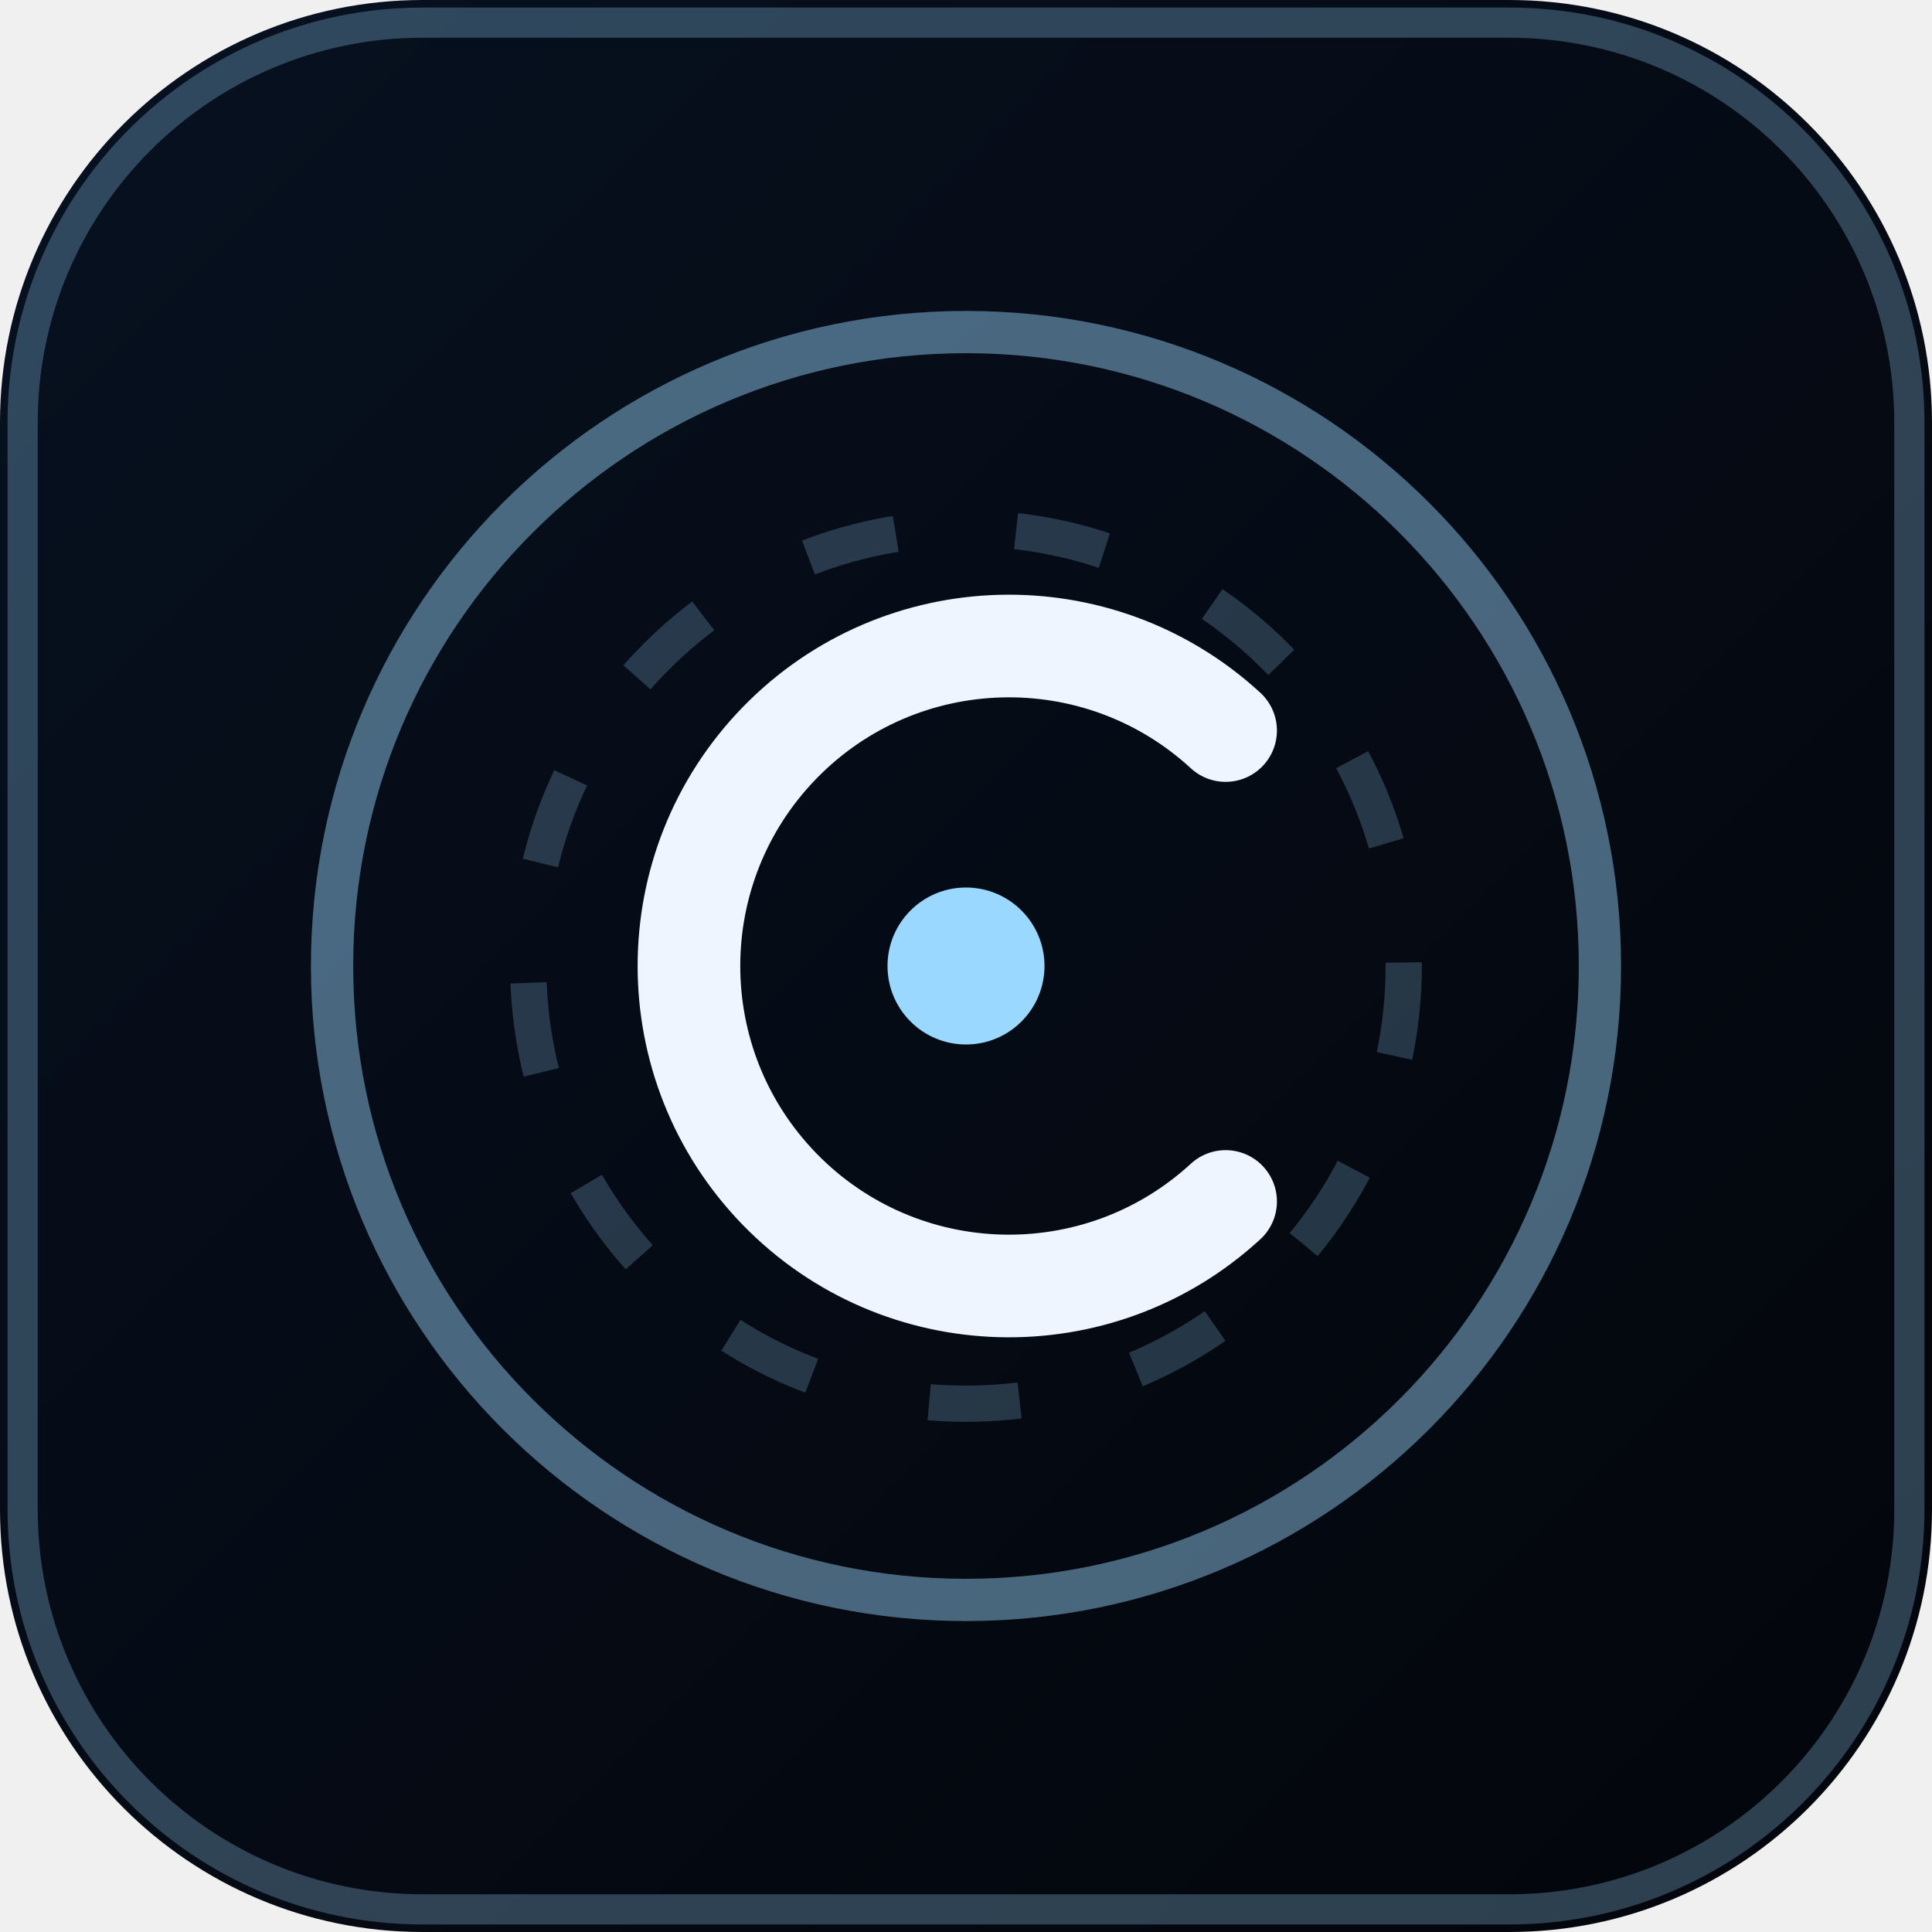
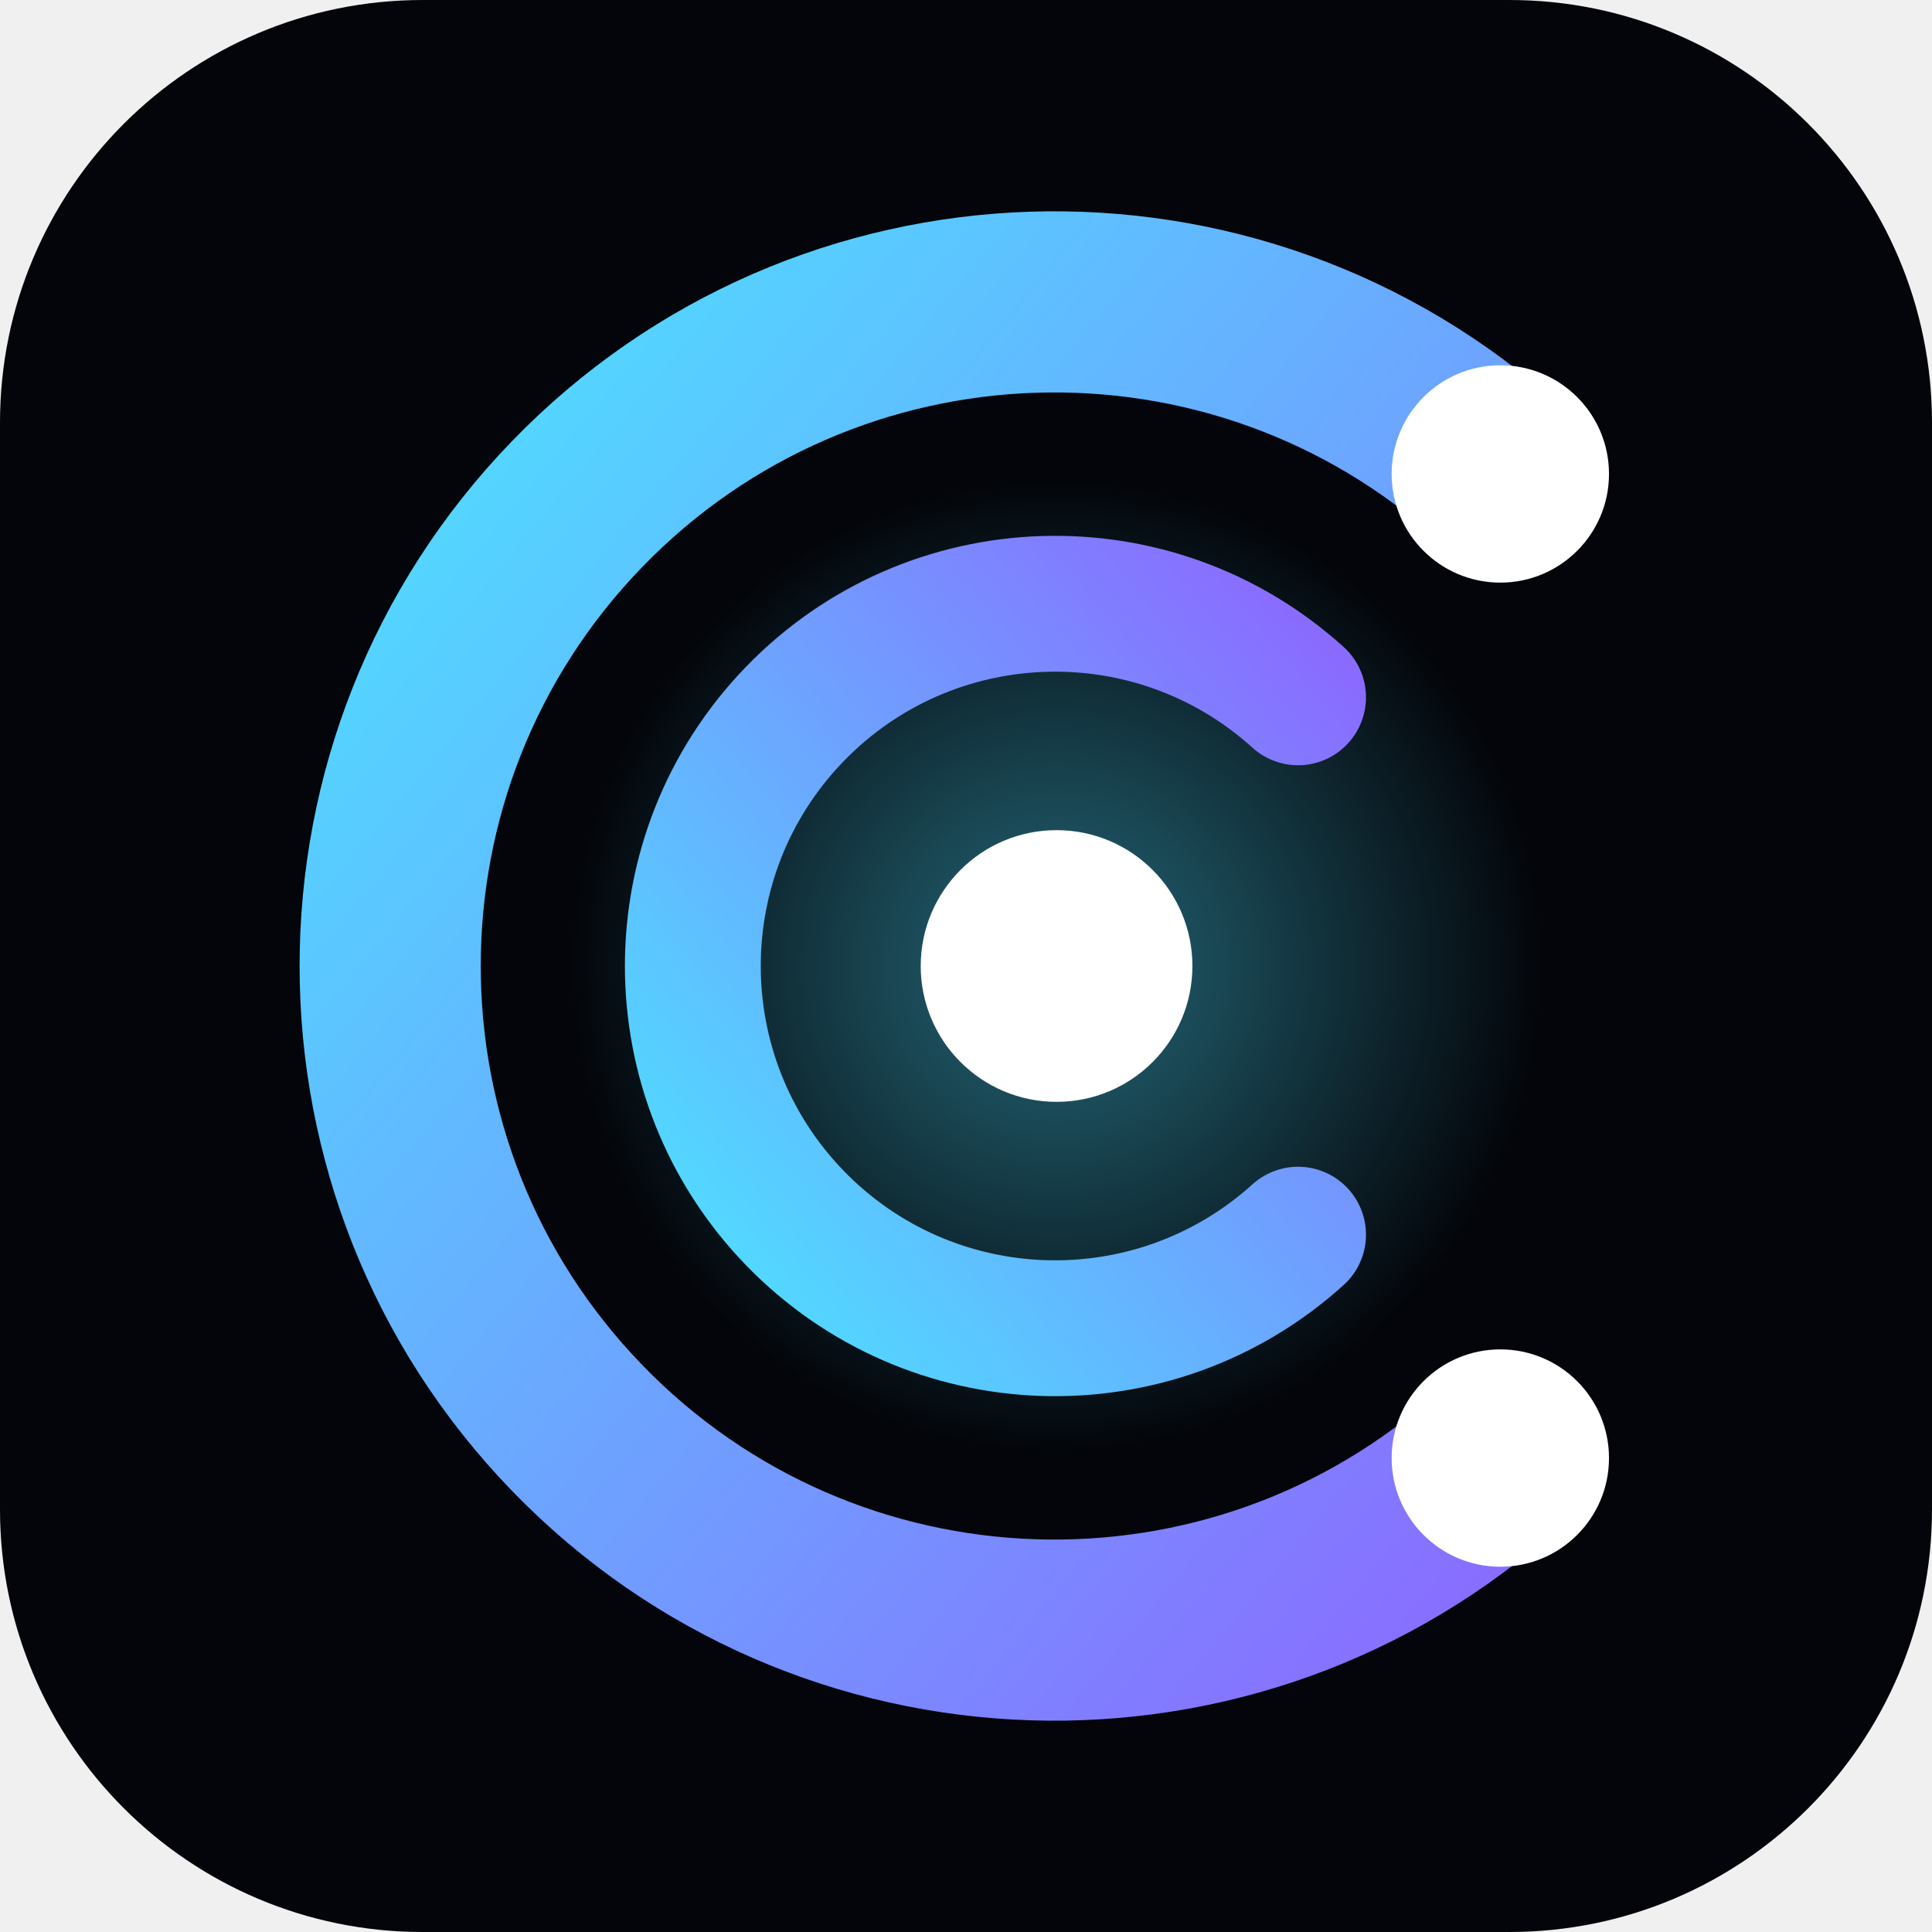
- <svg xmlns="http://www.w3.org/2000/svg" viewBox="0 0 64 64" role="img" aria-label="Cognika">
+ <svg xmlns="http://www.w3.org/2000/svg" viewBox="0 0 64 64" width="64" height="64">
  <defs>
-     <linearGradient id="bg" x1="0" y1="0" x2="1" y2="1">
-       <stop offset="0" stop-color="#071120" />
-       <stop offset="1" stop-color="#03050a" />
+     <linearGradient id="a" x1="0" y1="0" x2="1" y2="1">
+       <stop offset="0" stop-color="#4de1ff" />
+       <stop offset="1" stop-color="#8a6bff" />
    </linearGradient>
+     <linearGradient id="b" x1="1" y1="0" x2="0" y2="1">
+       <stop offset="0" stop-color="#8a6bff" />
+       <stop offset="1" stop-color="#4de1ff" />
+     </linearGradient>
+     <radialGradient id="glow" cx="0.5" cy="0.5" r="0.5">
+       <stop offset="0" stop-color="#4de1ff" stop-opacity="0.45" />
+       <stop offset="1" stop-color="#4de1ff" stop-opacity="0" />
+     </radialGradient>
  </defs>
-   <rect width="64" height="64" rx="14" fill="url(#bg)" />
-   <rect x=".75" y=".75" width="62.5" height="62.5" rx="13.25" fill="none" stroke="#9bd8ff" stroke-opacity=".28" />
-   <circle cx="32" cy="32" r="21" fill="none" stroke="#9bd8ff" stroke-opacity=".45" stroke-width="1.4" />
-   <circle cx="32" cy="32" r="14.5" fill="none" stroke="#9bd8ff" stroke-opacity=".22" stroke-width="1.2" stroke-dasharray="3 4" />
-   <path d="M40.6 24.2a10.6 10.6 0 1 0 0 15.6" fill="none" stroke="#eef5ff" stroke-width="3.4" stroke-linecap="round" />
-   <circle cx="32" cy="32" r="2.6" fill="#9bd8ff" />
+   <rect width="64" height="64" rx="14" fill="#03050a" />
+   <g transform="translate(5,0)">
+     <circle cx="30" cy="32" r="16" fill="url(#glow)" />
+     <path d="M44.7 15.7 A22 22 0 1 0 44.7 48.3" fill="none" stroke="url(#a)" stroke-width="6" stroke-linecap="round" />
+     <path d="M38 23.1 A12 12 0 1 0 38 40.9" fill="none" stroke="url(#b)" stroke-width="4.5" stroke-linecap="round" />
+     <circle cx="30" cy="32" r="4.5" fill="#ffffff" />
+     <circle cx="44.7" cy="15.7" r="3.6" fill="#ffffff" />
+     <circle cx="44.7" cy="48.3" r="3.6" fill="#ffffff" />
+   </g>
</svg>
